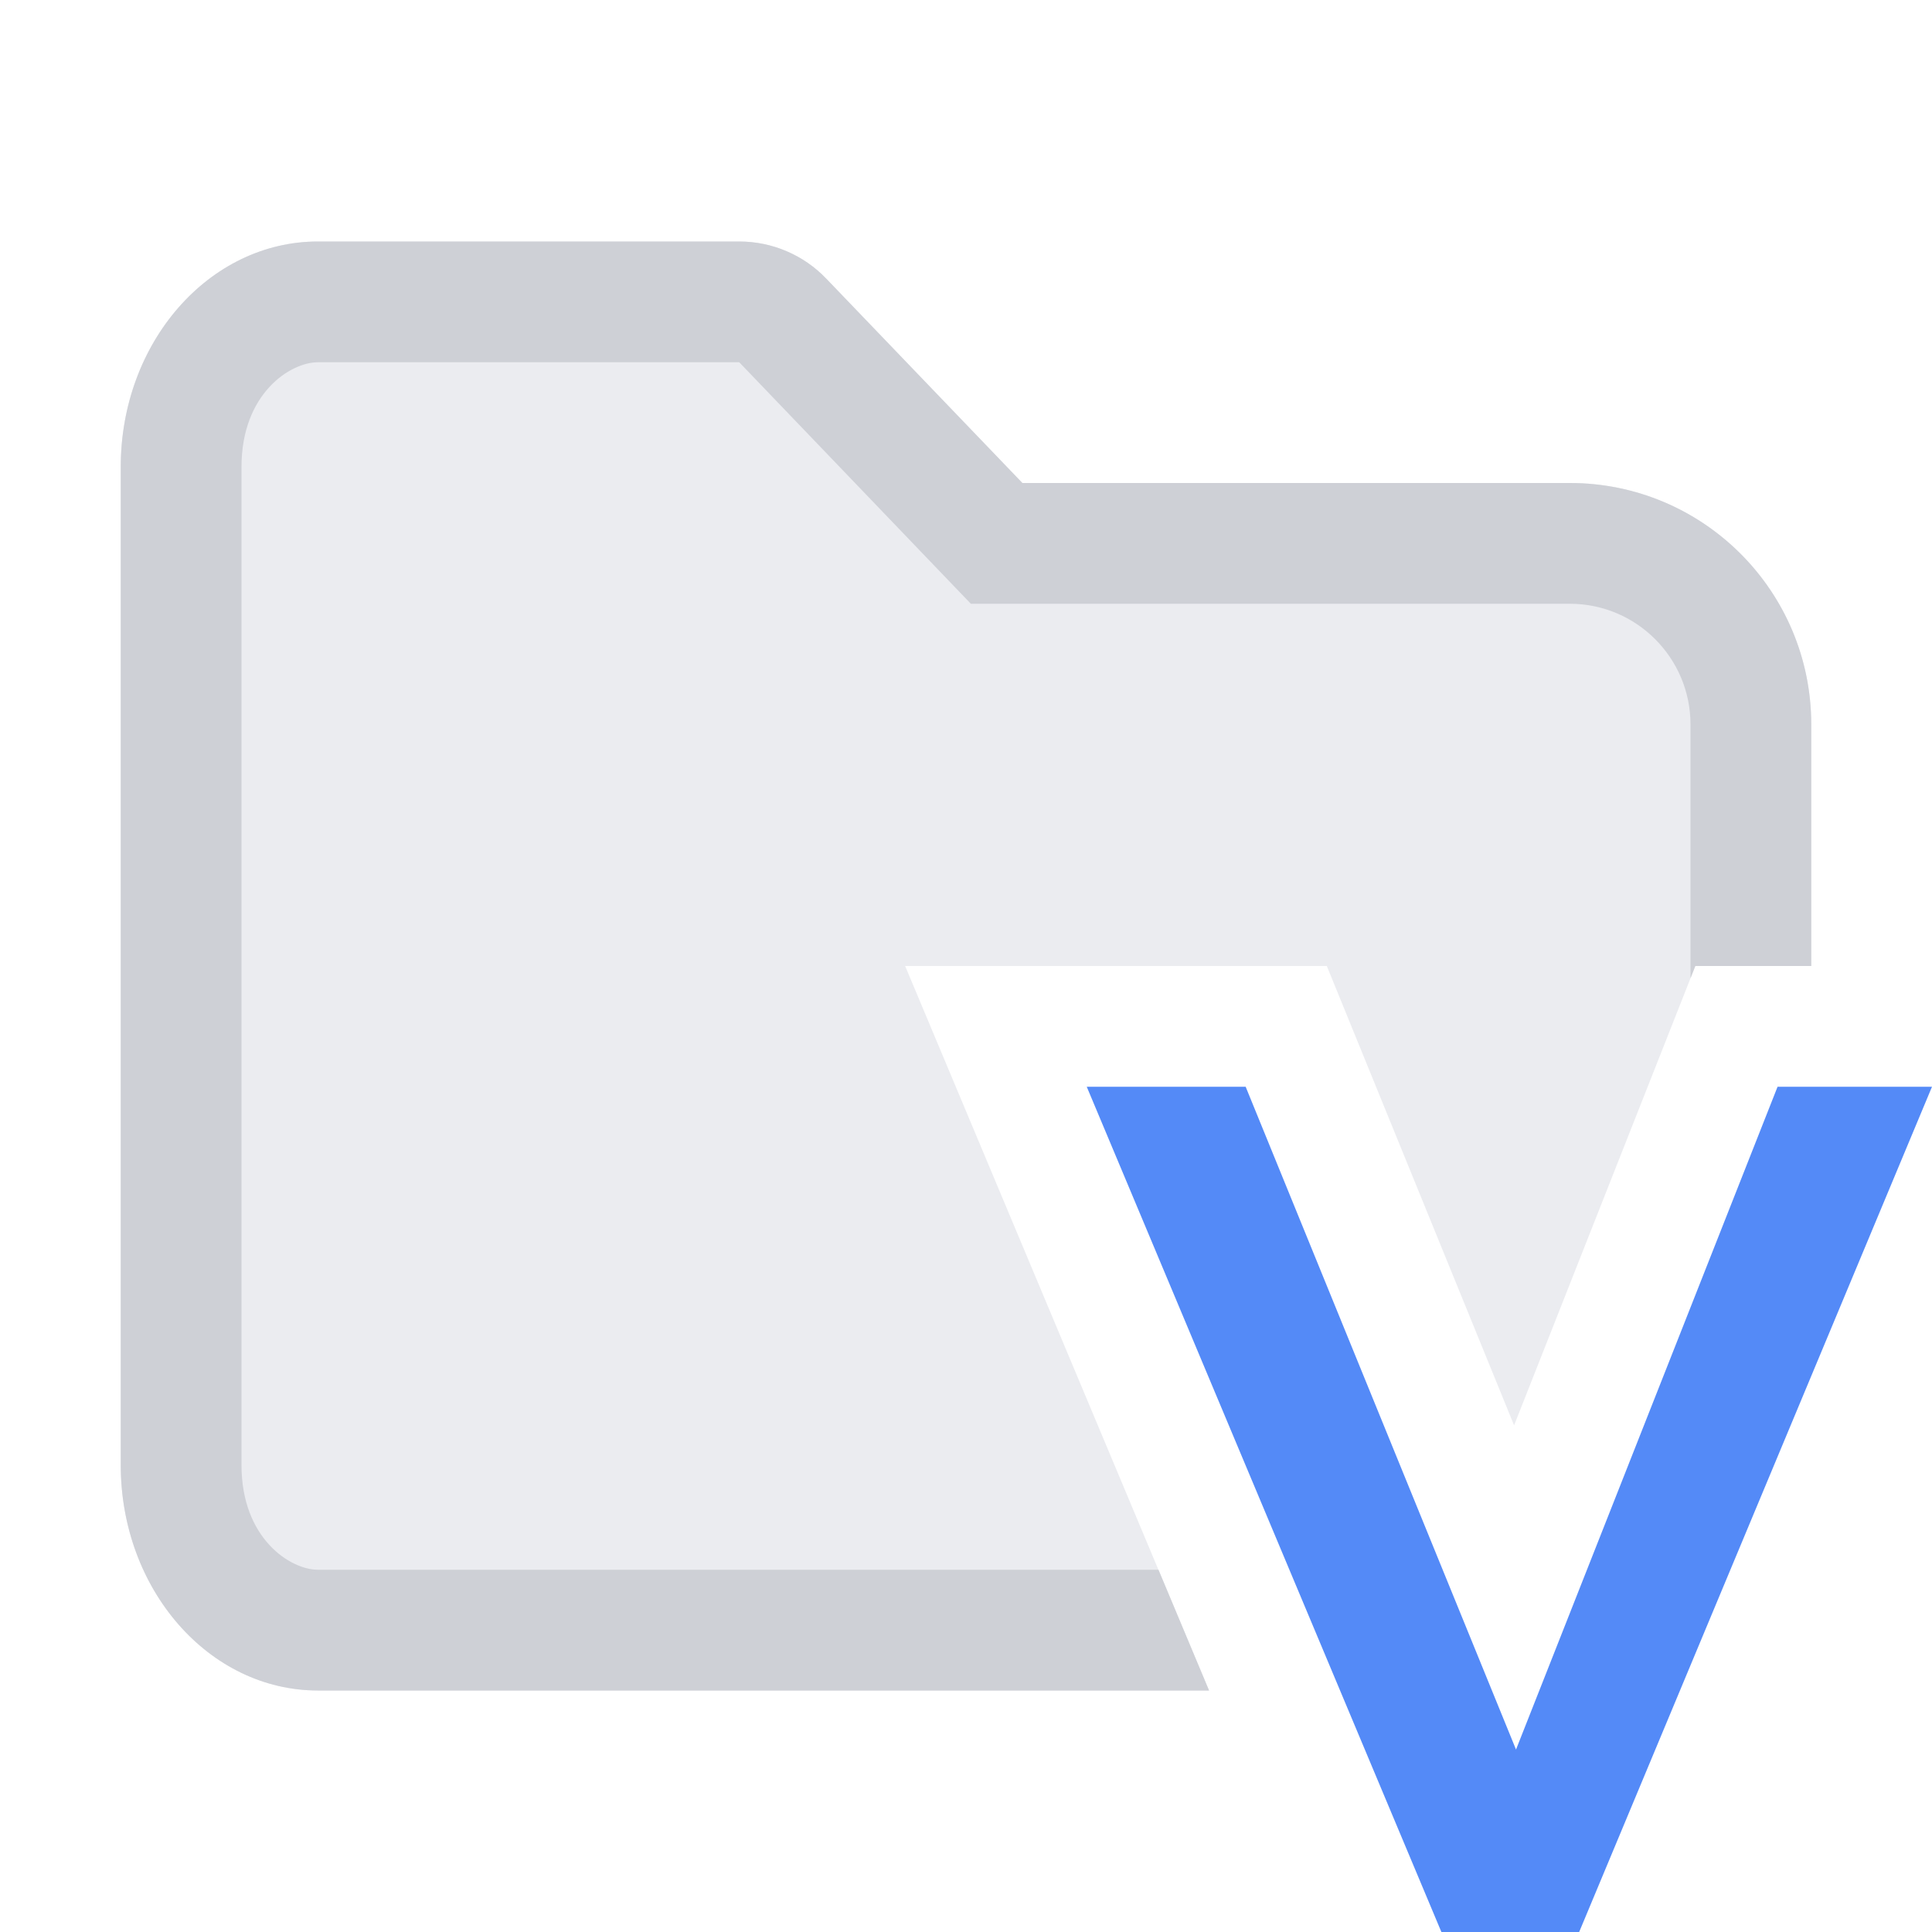
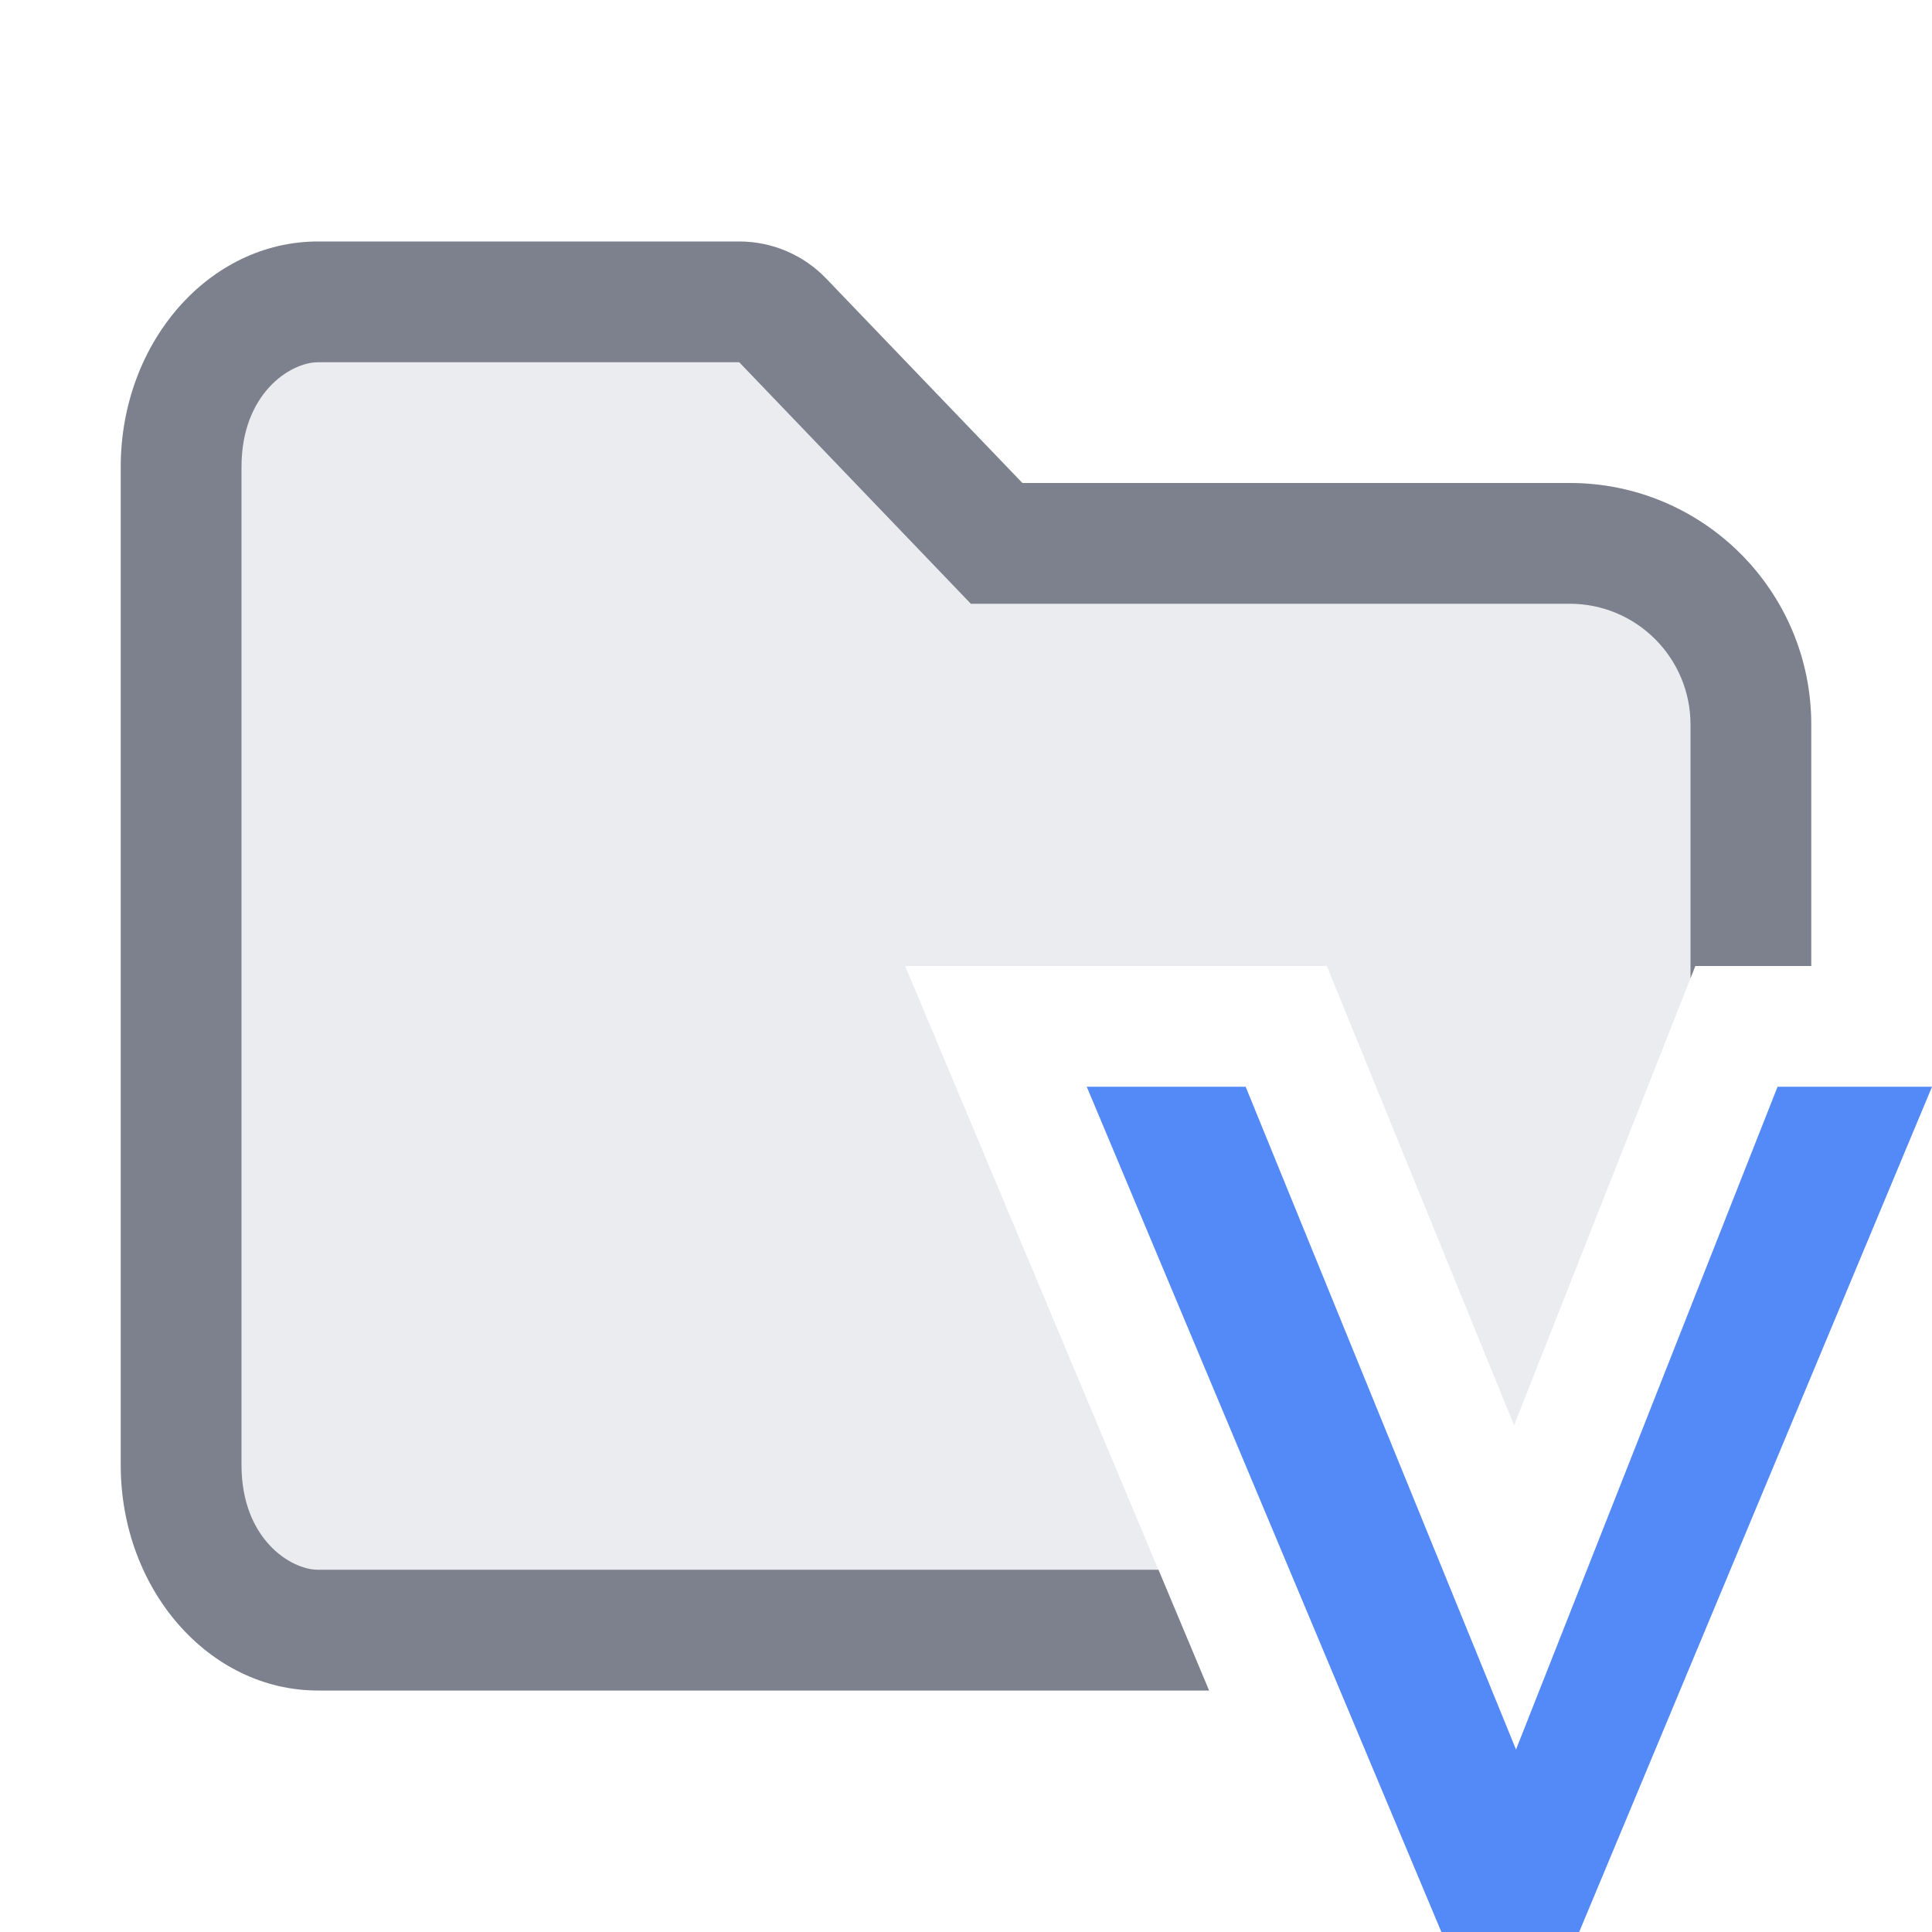
<svg xmlns="http://www.w3.org/2000/svg" width="16" height="16" viewBox="0 0 16 16" fill="none">
  <path d="M11.937 16H13.078L16 9H14.721L12.555 14.489L10.316 9H9L11.937 16Z" fill="#548AF7" />
  <path d="M1 3.867C1 2.836 1.731 2 2.633 2H6.122C6.394 2 6.655 2.111 6.843 2.308L8.467 4L13 4C14.105 4 15 4.895 15 6V8H14.04L12.539 11.804L10.988 8H7.496L10.013 14H2.633C1.731 14 1 13.164 1 12.133V3.867Z" fill="#ebecf0" />
-   <path d="M2.633 3L6.122 3L8.04 5H13C13.552 5 14 5.448 14 6V8.102L14.04 8H15V6C15 4.895 14.105 4 13 4L8.467 4L6.843 2.308C6.655 2.111 6.394 2 6.122 2H2.633C1.731 2 1 2.836 1 3.867V12.133C1 13.164 1.731 14 2.633 14H10.013L9.594 13H2.633C2.405 13 2 12.742 2 12.133V3.867C2 3.258 2.405 3 2.633 3Z" fill="#CED0D6" />
+   <path d="M2.633 3L6.122 3L8.04 5H13C13.552 5 14 5.448 14 6V8.102L14.04 8H15V6C15 4.895 14.105 4 13 4L8.467 4L6.843 2.308C6.655 2.111 6.394 2 6.122 2H2.633C1.731 2 1 2.836 1 3.867V12.133C1 13.164 1.731 14 2.633 14H10.013L9.594 13H2.633C2.405 13 2 12.742 2 12.133V3.867C2 3.258 2.405 3 2.633 3Z" fill="#7d818d" />
</svg>
